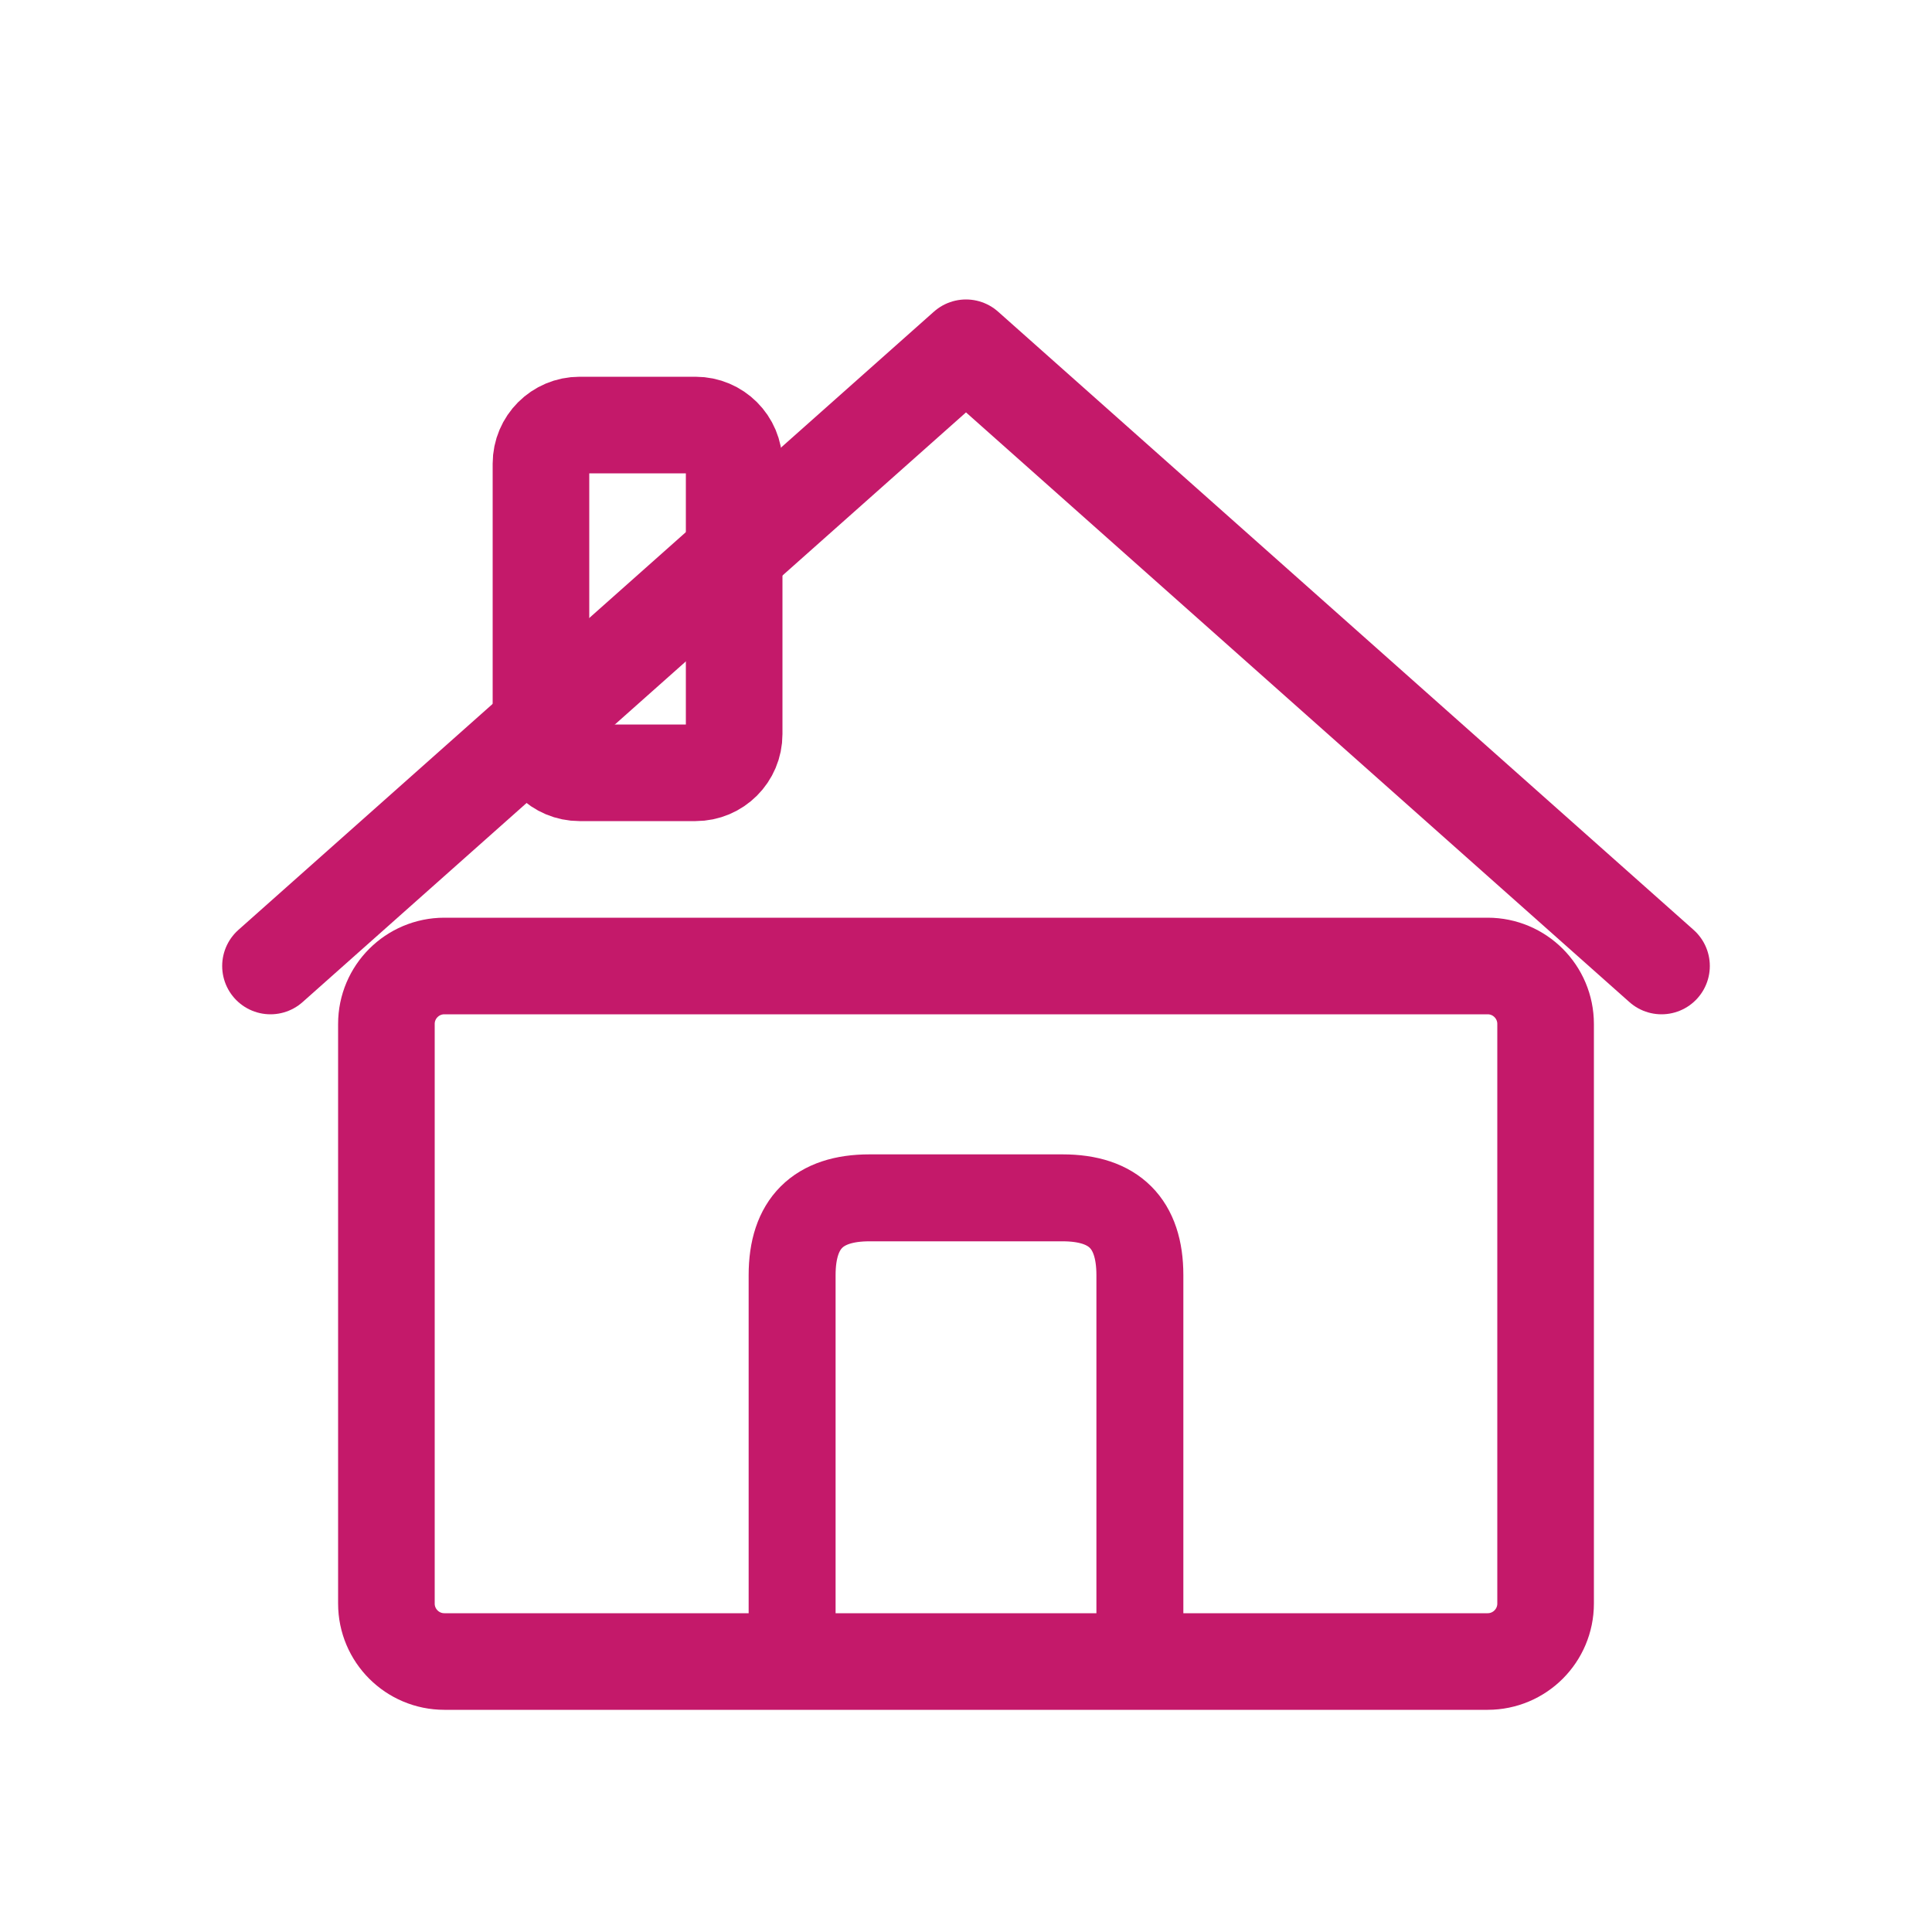
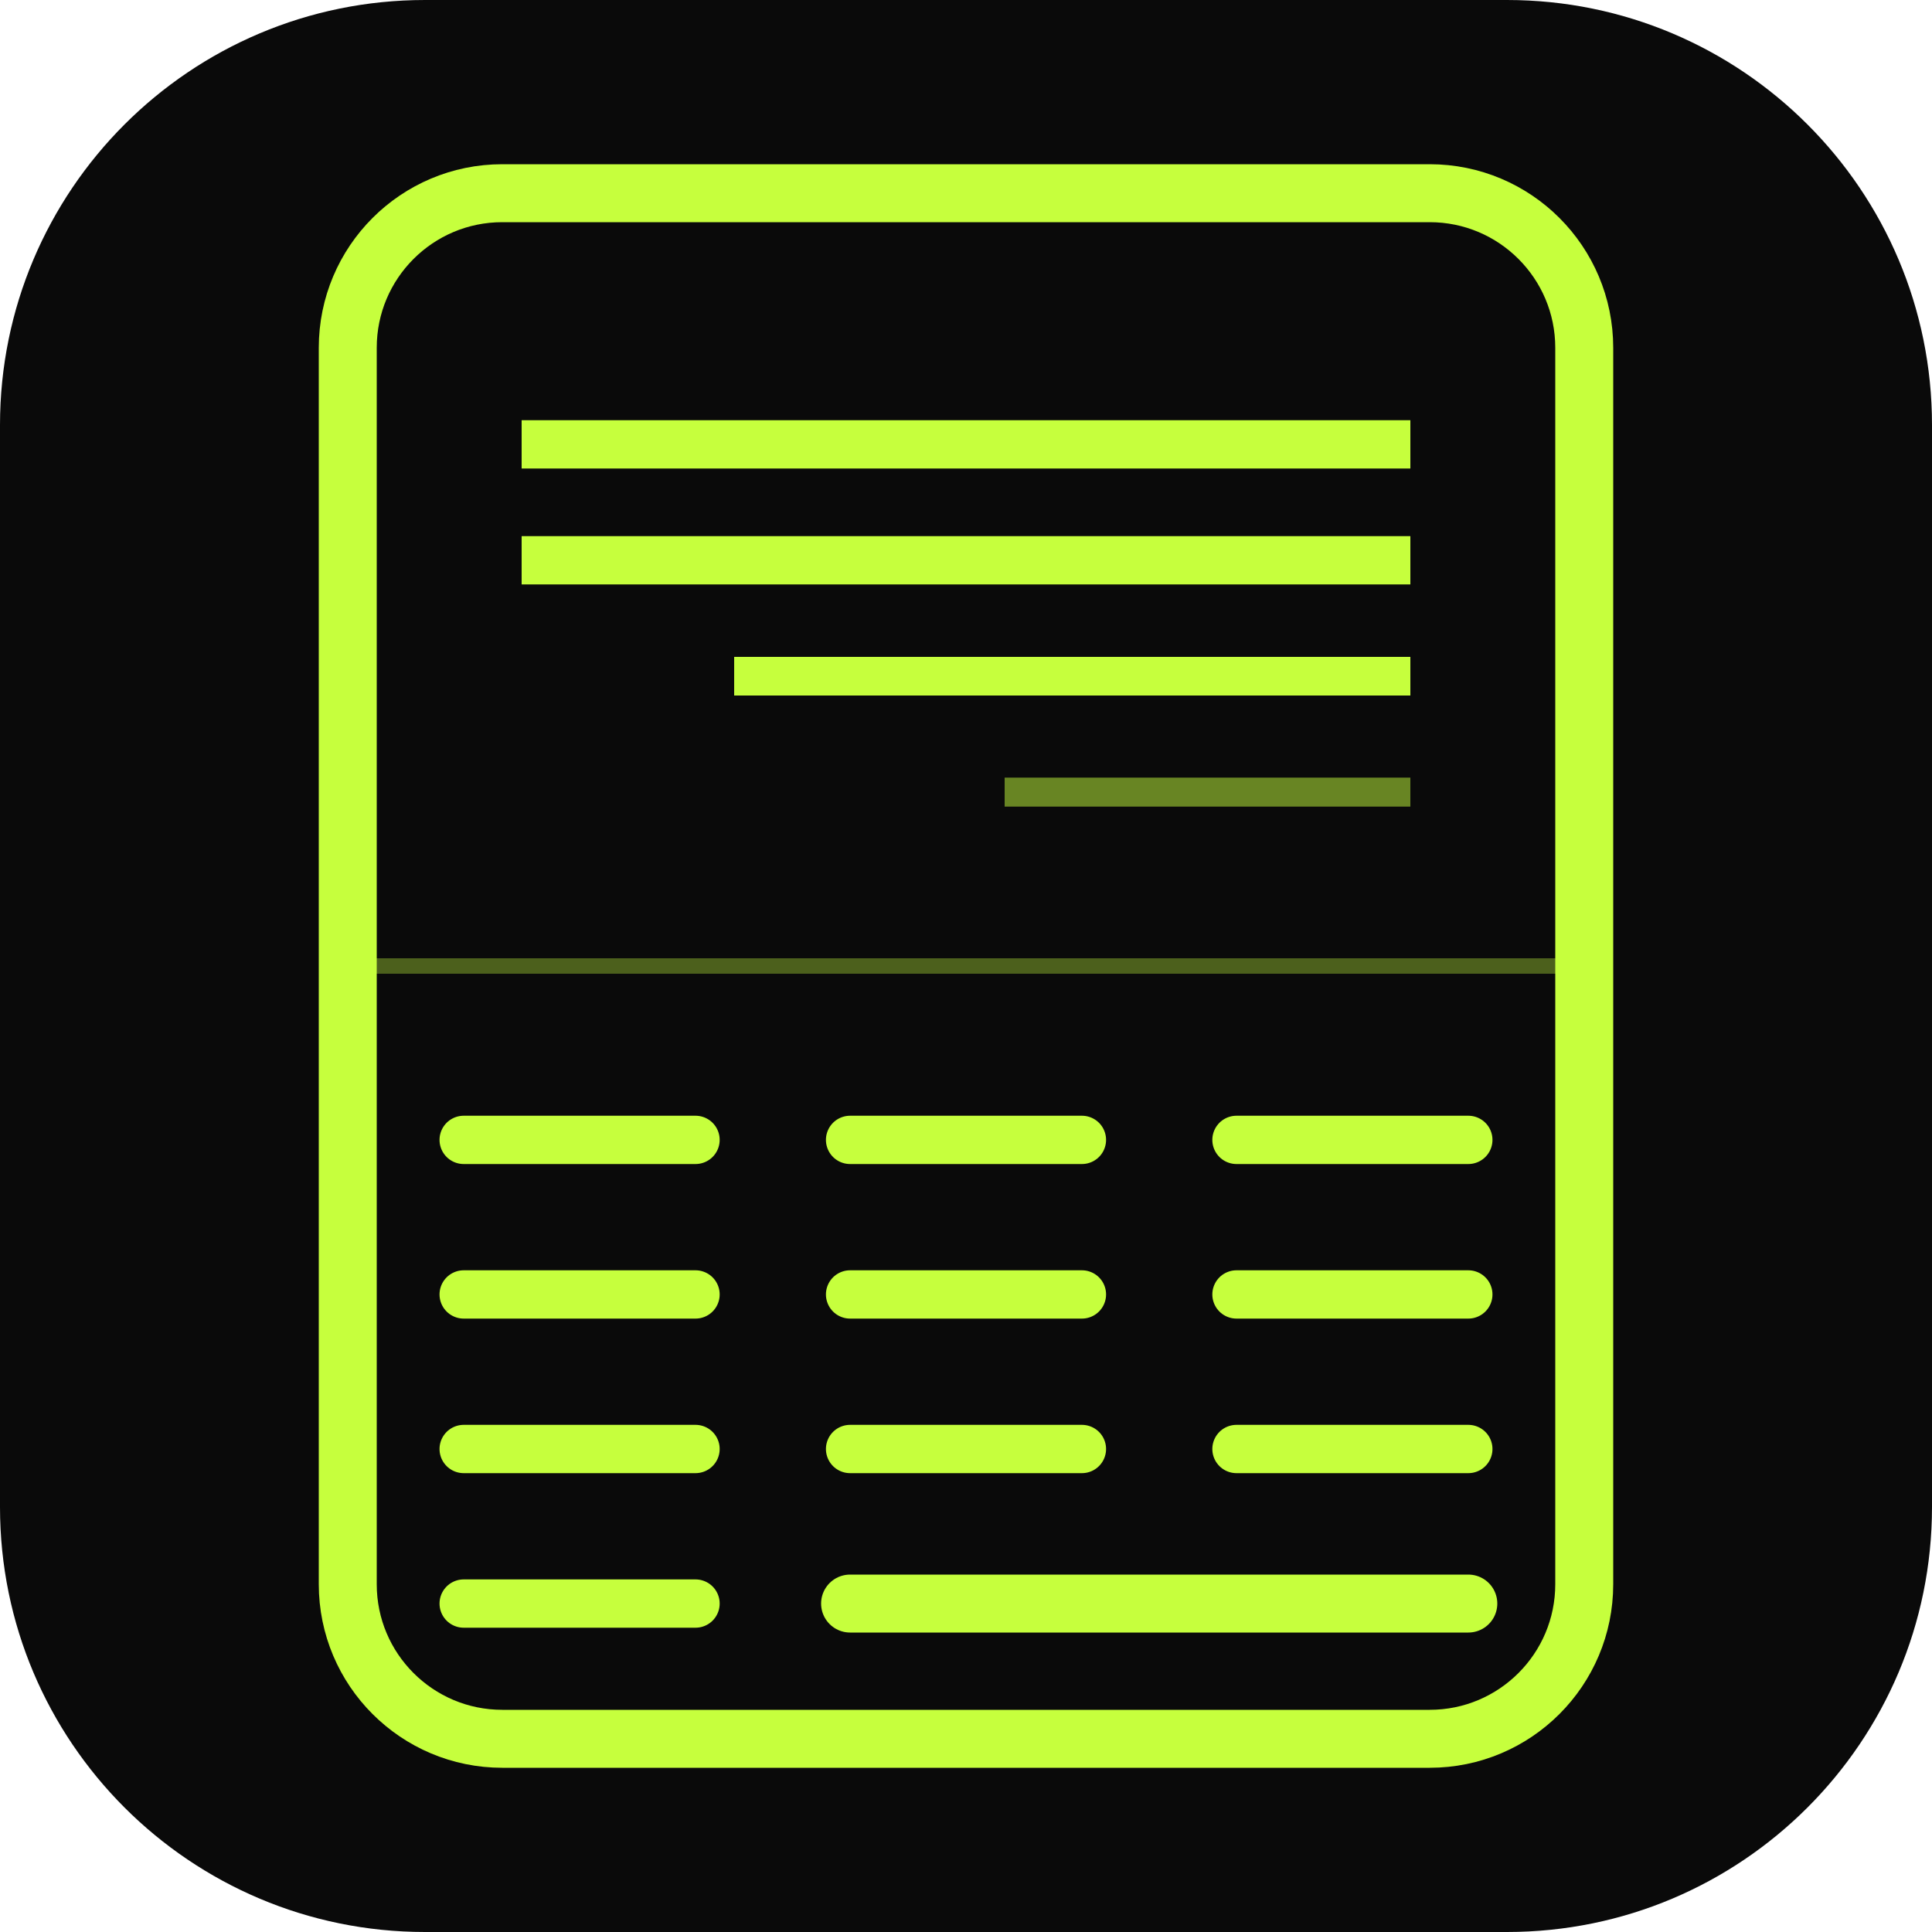
<svg xmlns="http://www.w3.org/2000/svg" viewBox="0 0 100 100" fill="none">
-   <rect x="28" y="22" width="10" height="18" rx="2" stroke="#C4196A" stroke-width="5" stroke-linecap="round" stroke-linejoin="round" />
-   <polyline points="14,50 50,18 86,50" stroke="#C4196A" stroke-width="5" stroke-linecap="round" stroke-linejoin="round" />
-   <rect x="20" y="50" width="60" height="36" rx="3" stroke="#C4196A" stroke-width="5" stroke-linecap="round" stroke-linejoin="round" />
-   <path d="M41,86 L41,66 Q41,62 45,62 L55,62 Q59,62 59,66 L59,86" stroke="#C4196A" stroke-width="4.5" stroke-linecap="round" stroke-linejoin="round" />
+   <rect width="100" height="100" rx="22" fill="#0a0a0a" />
+   <rect x="18" y="10" width="64" height="80" rx="8" stroke="#c6ff3d" stroke-width="3" />
+   <line x1="27" y1="23" x2="73" y2="23" stroke="#c6ff3d" stroke-width="2.5" />
+   <line x1="27" y1="29" x2="73" y2="29" stroke="#c6ff3d" stroke-width="2.5" />
+   <line x1="38" y1="35" x2="73" y2="35" stroke="#c6ff3d" stroke-width="2" />
+   <line x1="52" y1="41" x2="73" y2="41" stroke="#c6ff3d" stroke-width="1.5" stroke-opacity="0.5" />
+   <line x1="18" y1="50" x2="82" y2="50" stroke="#c6ff3d" stroke-width="0.8" stroke-opacity="0.35" />
+   <line x1="24" y1="59" x2="36" y2="59" stroke="#c6ff3d" stroke-width="2.5" stroke-linecap="round" />
+   <line x1="44" y1="59" x2="56" y2="59" stroke="#c6ff3d" stroke-width="2.5" stroke-linecap="round" />
+   <line x1="64" y1="59" x2="76" y2="59" stroke="#c6ff3d" stroke-width="2.5" stroke-linecap="round" />
+   <line x1="24" y1="67" x2="36" y2="67" stroke="#c6ff3d" stroke-width="2.5" stroke-linecap="round" />
+   <line x1="44" y1="67" x2="56" y2="67" stroke="#c6ff3d" stroke-width="2.5" stroke-linecap="round" />
+   <line x1="64" y1="67" x2="76" y2="67" stroke="#c6ff3d" stroke-width="2.5" stroke-linecap="round" />
+   <line x1="24" y1="75" x2="36" y2="75" stroke="#c6ff3d" stroke-width="2.5" stroke-linecap="round" />
+   <line x1="44" y1="75" x2="56" y2="75" stroke="#c6ff3d" stroke-width="2.5" stroke-linecap="round" />
+   <line x1="64" y1="75" x2="76" y2="75" stroke="#c6ff3d" stroke-width="2.5" stroke-linecap="round" />
+   <line x1="24" y1="83" x2="36" y2="83" stroke="#c6ff3d" stroke-width="2.5" stroke-linecap="round" />
+   <line x1="44" y1="83" x2="76" y2="83" stroke="#c6ff3d" stroke-width="3" stroke-linecap="round" />
</svg>
